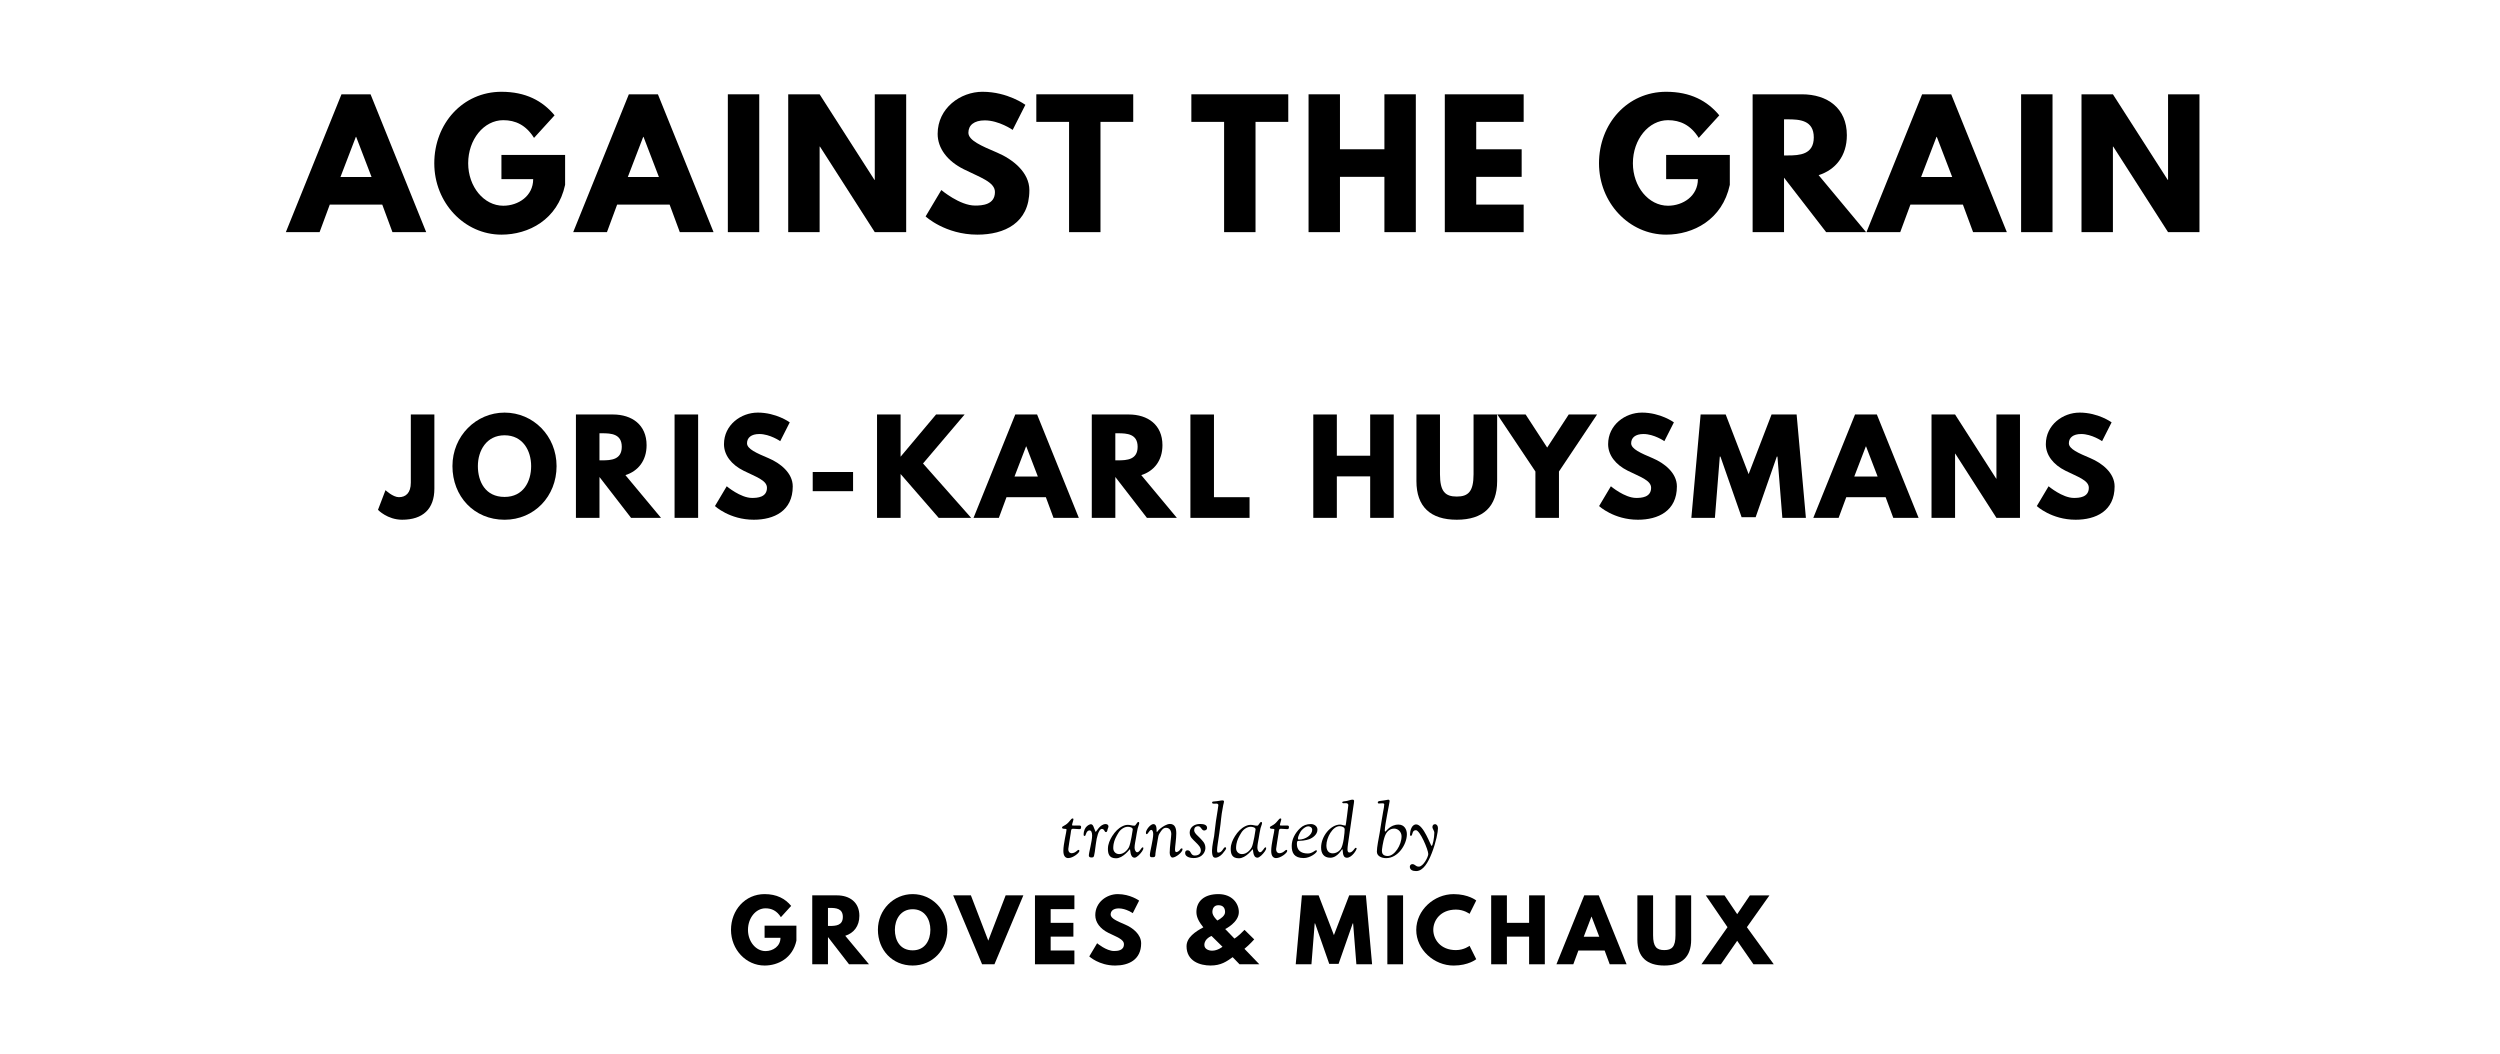
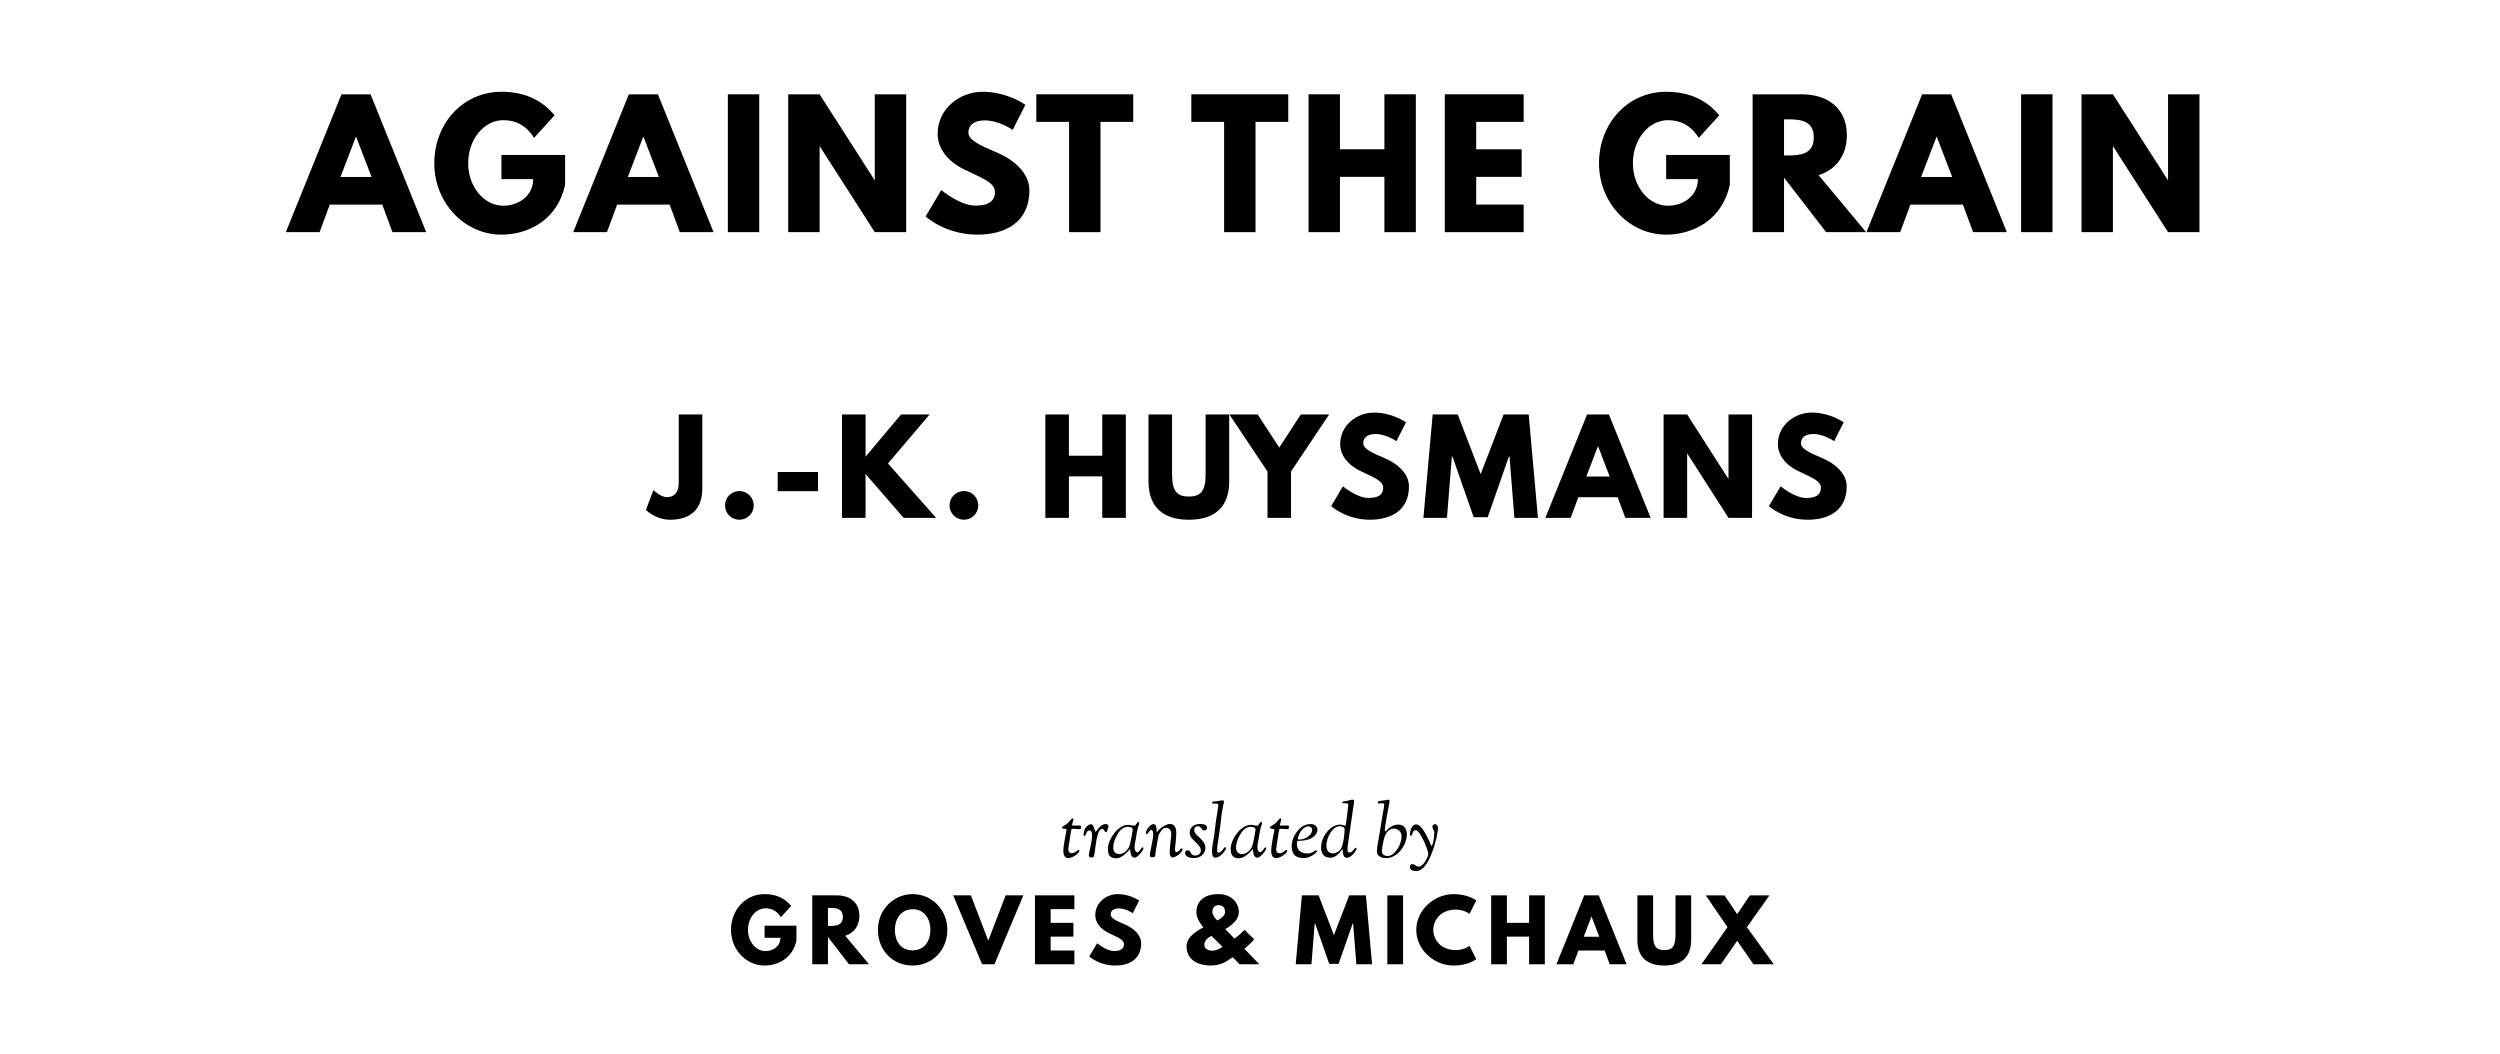
<svg xmlns="http://www.w3.org/2000/svg" version="1.1" viewBox="0 0 1400 590">
  <g aria-label="AGAINST THE GRAIN">
    <path d="M207.51,52.81l31.16,77.19l-18.90,0.00l-5.71-15.44l-29.38,0.00l-5.71,15.44l-18.90,0.00l31.16-77.19l16.28,0.00z  M208.07,99.12l-8.61-22.46l-0.19,0.00l-8.61,22.46l17.40,0.00z" />
    <path d="M316.46,86.77l0.00,16.75c-4.21,19.56-20.49,27.88-35.65,27.88c-20.77,0.00-37.61-17.87-37.61-39.95c0.00-22.18,15.91-40.05,37.61-40.05c13.57,0.00,23.02,5.05,29.75,13.19l-11.51,12.63c-4.49-7.20-10.39-9.92-17.22-9.92c-10.85,0.00-19.65,10.76-19.65,24.14c0.00,13.10,8.80,23.77,19.65,23.77c8.42,0.00,16.75-5.43,16.75-14.88l-17.78,0.00l0.00-13.57l35.65,0.00z" />
    <path d="M368.43,52.81l31.16,77.19l-18.90,0.00l-5.71-15.44l-29.38,0.00l-5.71,15.44l-18.90,0.00l31.16-77.19l16.28,0.00z  M368.99,99.12l-8.61-22.46l-0.19,0.00l-8.61,22.46l17.40,0.00z" />
    <path d="M425.18,52.81l0.00,77.19l-17.59,0.00l0.00-77.19l17.59,0.00z" />
    <path d="M458.99,82.09l0.00,47.91l-17.59,0.00l0.00-77.19l17.59,0.00l30.69,47.91l0.19,0.00l0.00-47.91l17.59,0.00l0.00,77.19l-17.59,0.00l-30.69-47.91l-0.19,0.00z" />
    <path d="M550.26,51.40c14.04,0.00,23.95,7.30,23.95,7.30l-7.11,14.04s-7.67-5.33-15.63-5.33c-5.99,0.00-9.17,2.71-9.17,6.92c0.00,4.30,7.30,7.39,16.09,11.13c8.61,3.65,18.06,10.95,18.06,21.05c0.00,18.43-14.04,24.89-29.10,24.89c-18.06,0.00-29.01-10.20-29.01-10.20l8.80-14.78s10.29,8.70,18.90,8.70c3.84,0.00,11.13-0.37,11.13-7.58c0.00-5.61-8.23-8.14-17.40-12.73c-9.26-4.58-14.69-11.79-14.69-19.84c0.00-14.41,12.73-23.58,25.17-23.58z" />
    <path d="M580.34,68.25l0.00-15.44l54.27,0.00l0.00,15.44l-18.34,0.00l0.00,61.75l-17.59,0.00l0.00-61.75l-18.34,0.00z" />
    <path d="M667.16,68.25l0.00-15.44l54.27,0.00l0.00,15.44l-18.34,0.00l0.00,61.75l-17.59,0.00l0.00-61.75l-18.34,0.00z" />
    <path d="M750.38,99.03l0.00,30.97l-17.59,0.00l0.00-77.19l17.59,0.00l0.00,30.78l24.89,0.00l0.00-30.78l17.59,0.00l0.00,77.19l-17.59,0.00l0.00-30.97l-24.89,0.00z" />
    <path d="M853.25,52.81l0.00,15.44l-26.57,0.00l0.00,15.35l25.45,0.00l0.00,15.44l-25.45,0.00l0.00,15.53l26.57,0.00l0.00,15.44l-44.16,0.00l0.00-77.19l44.16,0.00z" />
    <path d="M968.70,86.77l0.00,16.75c-4.21,19.56-20.49,27.88-35.65,27.88c-20.77,0.00-37.61-17.87-37.61-39.95c0.00-22.18,15.91-40.05,37.61-40.05c13.57,0.00,23.02,5.05,29.75,13.19l-11.51,12.63c-4.49-7.20-10.39-9.92-17.22-9.92c-10.85,0.00-19.65,10.76-19.65,24.14c0.00,13.10,8.80,23.77,19.65,23.77c8.42,0.00,16.75-5.43,16.75-14.88l-17.78,0.00l0.00-13.57l35.65,0.00z" />
    <path d="M981.47,52.81l27.60,0.00c14.32,0.00,25.17,7.77,25.17,22.92c0.00,11.60-6.36,19.37-15.81,22.36l26.57,31.91l-22.36,0.00l-23.58-30.50l0.00,30.50l-17.59,0.00l0.00-77.19z  M999.06,87.05l2.06,0.00c6.64,0.00,14.60-0.47,14.60-10.11s-7.95-10.11-14.60-10.11l-2.06,0.00l0.00,20.21z" />
    <path d="M1092.67,52.81l31.16,77.19l-18.90,0.00l-5.71-15.44l-29.38,0.00l-5.71,15.44l-18.90,0.00l31.16-77.19l16.28,0.00z  M1093.23,99.12l-8.61-22.46l-0.19,0.00l-8.61,22.46l17.40,0.00z" />
    <path d="M1149.41,52.81l0.00,77.19l-17.59,0.00l0.00-77.19l17.59,0.00z" />
    <path d="M1183.23,82.09l0.00,47.91l-17.59,0.00l0.00-77.19l17.59,0.00l30.69,47.91l0.19,0.00l0.00-47.91l17.59,0.00l0.00,77.19l-17.59,0.00l-30.69-47.91l-0.19,0.00z" />
  </g>
-   <g aria-label="JORIS-KARL HUYSMANS">
-     <path d="M243.25,232.11l0.00,41.54c0.00,11.37-6.46,17.40-18.04,17.40c-8.28,0.00-13.54-5.54-13.54-5.54l4.21-11.02s4.14,3.93,7.51,3.93c3.79,0.00,6.67-2.32,6.67-8.14l0.00-38.18l13.19,0.00z" />
-     <path d="M253.37,261.02c0.00-16.91,13.26-29.96,29.19-29.96c16.07,0.00,29.12,13.05,29.12,29.96s-12.49,30.04-29.12,30.04c-17.12,0.00-29.19-13.12-29.19-30.04z  M267.61,261.02c0.00,8.63,4.14,17.26,14.95,17.26c10.53,0.00,14.88-8.63,14.88-17.26s-4.63-17.26-14.88-17.26c-10.18,0.00-14.95,8.63-14.95,17.26z" />
-     <path d="M322.51,232.11l20.70,0.00c10.74,0.00,18.88,5.82,18.88,17.19c0.00,8.70-4.77,14.53-11.86,16.77l19.93,23.93l-16.77,0.00l-17.68-22.88l0.00,22.88l-13.19,0.00l0.00-57.89z  M335.70,257.79l1.54,0.00c4.98,0.00,10.95-0.35,10.95-7.58s-5.96-7.58-10.95-7.58l-1.54,0.00l0.00,15.16z" />
-     <path d="M390.95,232.11l0.00,57.89l-13.19,0.00l0.00-57.89l13.19,0.00z" />
-     <path d="M424.30,231.05c10.53,0.00,17.96,5.47,17.96,5.47l-5.33,10.53s-5.75-4.00-11.72-4.00c-4.49,0.00-6.88,2.04-6.88,5.19c0.00,3.23,5.47,5.54,12.07,8.35c6.46,2.74,13.54,8.21,13.54,15.79c0.00,13.82-10.53,18.67-21.82,18.67c-13.54,0.00-21.75-7.65-21.75-7.65l6.60-11.09s7.72,6.53,14.18,6.53c2.88,0.00,8.35-0.28,8.35-5.68c0.00-4.21-6.18-6.11-13.05-9.54c-6.95-3.44-11.02-8.84-11.02-14.88c0.00-10.81,9.54-17.68,18.88-17.68z" />
-     <path d="M455.12,264.32l22.60,0.00l0.00,10.74l-22.60,0.00l0.00-10.74z" />
-     <path d="M543.84,290.00l-18.18,0.00l-21.33-24.56l0.00,24.56l-13.19,0.00l0.00-57.89l13.19,0.00l0.00,23.65l19.86-23.65l16.00,0.00l-23.30,27.44z" />
-     <path d="M580.77,232.11l23.37,57.89l-14.18,0.00l-4.28-11.58l-22.04,0.00l-4.28,11.58l-14.18,0.00l23.37-57.89l12.21,0.00z  M581.19,266.84l-6.46-16.84l-0.14,0.00l-6.46,16.84l13.05,0.00z" />
-     <path d="M611.39,232.11l20.70,0.00c10.74,0.00,18.88,5.82,18.88,17.19c0.00,8.70-4.77,14.53-11.86,16.77l19.93,23.93l-16.77,0.00l-17.68-22.88l0.00,22.88l-13.19,0.00l0.00-57.89z  M624.58,257.79l1.54,0.00c4.98,0.00,10.95-0.35,10.95-7.58s-5.96-7.58-10.95-7.58l-1.54,0.00l0.00,15.16z" />
-     <path d="M679.82,232.11l0.00,46.32l19.93,0.00l0.00,11.58l-33.12,0.00l0.00-57.89l13.19,0.00z" />
-     <path d="M748.63,266.77l0.00,23.23l-13.19,0.00l0.00-57.89l13.19,0.00l0.00,23.09l18.67,0.00l0.00-23.09l13.19,0.00l0.00,57.89l-13.19,0.00l0.00-23.23l-18.67,0.00z" />
-     <path d="M838.40,232.11l0.00,37.33c0.00,14.32-7.86,21.61-22.60,21.61s-22.60-7.30-22.60-21.61l0.00-37.33l13.19,0.00l0.00,33.47c0.00,9.68,2.95,12.49,9.40,12.49s9.40-2.81,9.40-12.49l0.00-33.47l13.19,0.00z" />
-     <path d="M838.49,232.11l15.86,0.00l12.07,18.53l12.07-18.53l15.86,0.00l-21.33,31.93l0.00,25.96l-13.19,0.00l0.00-25.96z" />
-     <path d="M919.42,231.05c10.53,0.00,17.96,5.47,17.96,5.47l-5.33,10.53s-5.75-4.00-11.72-4.00c-4.49,0.00-6.88,2.04-6.88,5.19c0.00,3.23,5.47,5.54,12.07,8.35c6.46,2.74,13.54,8.21,13.54,15.79c0.00,13.82-10.53,18.67-21.82,18.67c-13.54,0.00-21.75-7.65-21.75-7.65l6.60-11.09s7.72,6.53,14.18,6.53c2.88,0.00,8.35-0.28,8.35-5.68c0.00-4.21-6.18-6.11-13.05-9.54c-6.95-3.44-11.02-8.84-11.02-14.88c0.00-10.81,9.54-17.68,18.88-17.68z" />
-     <path d="M998.11,290.00l-2.74-34.32l-0.35,0.00l-11.86,33.96l-7.86,0.00l-11.86-33.96l-0.35,0.00l-2.74,34.32l-13.19,0.00l5.19-57.89l14.04,0.00l12.84,33.40l12.84-33.40l14.04,0.00l5.19,57.89l-13.19,0.00z" />
-     <path d="M1051.04,232.11l23.37,57.89l-14.18,0.00l-4.28-11.58l-22.04,0.00l-4.28,11.58l-14.18,0.00l23.37-57.89l12.21,0.00z  M1051.46,266.84l-6.46-16.84l-0.14,0.00l-6.46,16.84l13.05,0.00z" />
-     <path d="M1094.84,254.07l0.00,35.93l-13.19,0.00l0.00-57.89l13.19,0.00l23.02,35.93l0.14,0.00l0.00-35.93l13.19,0.00l0.00,57.89l-13.19,0.00l-23.02-35.93l-0.14,0.00z" />
-     <path d="M1164.54,231.05c10.53,0.00,17.96,5.47,17.96,5.47l-5.33,10.53s-5.75-4.00-11.72-4.00c-4.49,0.00-6.88,2.04-6.88,5.19c0.00,3.23,5.47,5.54,12.07,8.35c6.46,2.74,13.54,8.21,13.54,15.79c0.00,13.82-10.53,18.67-21.82,18.67c-13.54,0.00-21.75-7.65-21.75-7.65l6.60-11.09s7.72,6.53,14.18,6.53c2.88,0.00,8.35-0.28,8.35-5.68c0.00-4.21-6.18-6.11-13.05-9.54c-6.95-3.44-11.02-8.84-11.02-14.88c0.00-10.81,9.54-17.68,18.88-17.68z" />
+   <g aria-label="J.-K. HUYSMANS">
+     <path d="M393.29,232.11l0.00,41.54c0.00,11.37-6.46,17.40-18.04,17.40c-8.28,0.00-13.54-5.54-13.54-5.54l4.21-11.02s4.14,3.93,7.51,3.93c3.79,0.00,6.67-2.32,6.67-8.14l0.00-38.18l13.19,0.00z" />
+     <path d="M414.01,274.98c4.49,0.00,8.07,3.58,8.07,8.07c0.00,4.42-3.58,8.00-8.07,8.00c-4.42,0.00-8.00-3.58-8.00-8.00c0.00-4.49,3.58-8.07,8.00-8.07z" />
+     <path d="M435.50,264.32l22.60,0.00l0.00,10.74l-22.60,0.00l0.00-10.74z" />
+     <path d="M524.22,290.00l-18.18,0.00l-21.33-24.56l0.00,24.56l-13.19,0.00l0.00-57.89l13.19,0.00l0.00,23.65l19.86-23.65l16.00,0.00l-23.30,27.44z" />
+     <path d="M539.75,274.98c4.49,0.00,8.07,3.58,8.07,8.07c0.00,4.42-3.58,8.00-8.07,8.00c-4.42,0.00-8.00-3.58-8.00-8.00c0.00-4.49,3.58-8.07,8.00-8.07z" />
+     <path d="M598.59,266.77l0.00,23.23l-13.19,0.00l0.00-57.89l13.19,0.00l0.00,23.09l18.67,0.00l0.00-23.09l13.19,0.00l0.00,57.89l-13.19,0.00l0.00-23.23l-18.67,0.00z" />
+     <path d="M688.36,232.11l0.00,37.33c0.00,14.32-7.86,21.61-22.60,21.61s-22.60-7.30-22.60-21.61l0.00-37.33l13.19,0.00l0.00,33.47c0.00,9.68,2.95,12.49,9.40,12.49s9.40-2.81,9.40-12.49l0.00-33.47l13.19,0.00z" />
+     <path d="M688.45,232.11l15.86,0.00l12.07,18.53l12.07-18.53l15.86,0.00l-21.33,31.93l0.00,25.96l-13.19,0.00l0.00-25.96z" />
+     <path d="M769.38,231.05c10.53,0.00,17.96,5.47,17.96,5.47l-5.33,10.53s-5.75-4.00-11.72-4.00c-4.49,0.00-6.88,2.04-6.88,5.19c0.00,3.23,5.47,5.54,12.07,8.35c6.46,2.74,13.54,8.21,13.54,15.79c0.00,13.82-10.53,18.67-21.82,18.67c-13.54,0.00-21.75-7.65-21.75-7.65l6.60-11.09s7.72,6.53,14.18,6.53c2.88,0.00,8.35-0.28,8.35-5.68c0.00-4.21-6.18-6.11-13.05-9.54c-6.95-3.44-11.02-8.84-11.02-14.88c0.00-10.81,9.54-17.68,18.88-17.68z" />
+     <path d="M848.06,290.00l-2.74-34.32l-0.35,0.00l-11.86,33.96l-7.86,0.00l-11.86-33.96l-0.35,0.00l-2.74,34.32l-13.19,0.00l5.19-57.89l14.04,0.00l12.84,33.40l12.84-33.40l14.04,0.00l5.19,57.89l-13.19,0.00z" />
+     <path d="M900.99,232.11l23.37,57.89l-14.18,0.00l-4.28-11.58l-22.04,0.00l-4.28,11.58l-14.18,0.00l23.37-57.89l12.21,0.00z  M901.41,266.84l-6.46-16.84l-0.14,0.00l-6.46,16.84l13.05,0.00z" />
+     <path d="M944.80,254.07l0.00,35.93l-13.19,0.00l0.00-57.89l13.19,0.00l23.02,35.93l0.14,0.00l0.00-35.93l13.19,0.00l0.00,57.89l-13.19,0.00l-23.02-35.93l-0.14,0.00z" />
+     <path d="M1014.50,231.05c10.53,0.00,17.96,5.47,17.96,5.47l-5.33,10.53s-5.75-4.00-11.72-4.00c-4.49,0.00-6.88,2.04-6.88,5.19c0.00,3.23,5.47,5.54,12.07,8.35c6.46,2.74,13.54,8.21,13.54,15.79c0.00,13.82-10.53,18.67-21.82,18.67c-13.54,0.00-21.75-7.65-21.75-7.65l6.60-11.09s7.72,6.53,14.18,6.53c2.88,0.00,8.35-0.28,8.35-5.68c0.00-4.21-6.18-6.11-13.05-9.54c-6.95-3.44-11.02-8.84-11.02-14.88c0.00-10.81,9.54-17.68,18.88-17.68z" />
  </g>
  <g aria-label="translated by">
    <path d="M594.73,463.42c0.00-0.85,1.62-0.81,3.49-2.76c1.70-1.79,1.79-2.34,2.47-2.34c0.21,0.00,0.43,0.13,0.43,0.51c0.00,0.55-0.77,2.55-0.77,3.19c0.00,0.26,0.09,0.30,1.49,0.30c1.66,0.00,2.00-0.04,2.47-0.04c0.89,0.00,1.11,0.30,1.11,0.81c0.00,0.98-0.26,1.23-1.02,1.23c-0.68,0.00-2.51-0.21-3.44-0.21c-1.23,0.00-1.11,0.77-1.36,2.51c-0.38,2.64-1.36,8.16-1.36,8.84c0.00,2.25,1.57,2.34,1.74,2.34c2.34,0.00,3.32-1.87,4.00-1.87c0.13,0.00,0.47,0.00,0.47,0.60c0.00,1.11-3.61,4.00-6.25,4.00c-1.15,0.00-2.72-0.68-2.72-4.00c0.00-3.91,1.79-10.80,1.79-11.94c0.00-0.89-2.51,0.04-2.51-1.15z" />
    <path d="M606.84,467.42c0.00-4.85,3.61-5.87,4.00-5.87c0.89,0.00,1.32,0.81,1.57,1.49c1.06,2.76,1.11,2.81,1.19,2.81c0.30,0.00,2.42-4.38,5.57-4.38c1.11,0.00,1.57,0.72,1.57,1.32c0.00,0.55-0.34,1.11-0.47,1.57c-0.09,0.30-0.17,1.62-0.94,1.62c-0.94,0.00-0.77-1.79-2.30-1.79c-1.91,0.00-2.98,5.57-3.19,7.35l-0.21,1.40c-0.94,7.23-0.85,7.23-2.38,7.23l-0.21,0.00c-0.43,0.00-1.28-0.09-1.28-1.11c0.00-1.70,1.83-7.95,1.83-11.14c0.00-2.13-0.68-2.89-1.45-2.89c-1.74,0.00-2.08,2.55-2.34,2.85c-0.13,0.13-0.26,0.26-0.47,0.26c-0.17,0.00-0.51-0.13-0.51-0.72z" />
    <path d="M620.45,475.15c0.00-2.38,1.06-4.80,2.38-6.93c1.53-2.42,3.49-4.46,5.74-5.53c1.15-0.55,2.00-0.77,3.10-0.77c1.32,0.00,2.21,0.47,3.61,0.47c0.85,0.00,1.36-2.08,2.21-2.08c0.26,0.00,0.47,0.17,0.47,0.64c0.00,0.68-0.55,1.70-0.85,2.93c-0.38,1.57-0.64,3.53-0.98,5.44c-0.34,1.87-0.77,3.83-0.77,5.44c0.00,1.11,0.64,2.51,1.45,2.51c1.40,0.00,2.30-2.76,3.10-2.76c0.34,0.00,0.38,0.30,0.38,0.47c0.00,0.43-0.21,1.06-0.77,1.83c-1.06,1.53-2.98,3.49-4.12,3.49c-2.72,0.00-2.34-4.76-2.64-4.76c-0.21,0.00-3.74,5.10-7.78,5.10s-4.55-2.72-4.55-5.48z  M623.42,474.90c0.00,2.13,1.53,3.40,3.32,3.40c3.06,0.00,5.06-3.06,5.44-3.83c1.02-2.04,2.17-9.86,2.17-9.99c0.00-1.19-1.91-1.49-2.81-1.49c-1.74,0.00-4.00,1.28-5.27,3.44c-1.23,2.04-2.25,3.95-2.64,6.16c-0.13,0.77-0.21,1.53-0.21,2.30z" />
    <path d="M641.70,466.35c0.00-1.66,2.55-4.85,4.17-4.85c2.47,0.00,1.57,4.46,1.96,4.46c0.26,0.00,0.55-0.94,2.13-2.13c1.15-0.89,3.40-2.42,5.19-2.42c2.98,0.00,3.57,2.64,3.57,5.31c0.00,2.98-0.72,7.48-0.72,8.93c0.00,1.19,0.34,1.53,0.81,1.53c0.72,0.00,1.70-0.94,1.70-0.94c0.51-0.64,0.68-1.15,1.32-1.15c0.30,0.00,0.38,0.26,0.38,0.51c0.00,1.66-3.74,4.63-5.61,4.63c-0.85,0.00-1.57-1.19-1.57-2.68c0.00-3.23,0.89-8.93,0.89-10.50c0.00-0.68-0.21-3.49-2.98-3.49c-0.98,0.00-1.79,0.47-2.76,1.87c-1.83,2.59-1.32,2.21-2.34,7.69c-1.06,5.74-0.77,5.23-0.85,5.82c-0.13,0.94-0.47,1.11-1.57,1.11c-1.15,0.00-1.49-0.09-1.49-1.32c0.00-1.79,1.87-8.37,1.87-11.65c0.00-1.49-0.55-2.34-0.98-2.34c-1.32,0.00-1.79,2.38-2.72,2.38c-0.30,0.00-0.38-0.34-0.38-0.81z" />
    <path d="M663.68,477.70c0.00-1.32,0.85-1.53,1.36-1.53c2.17,0.00,1.45,2.93,4.04,2.93c3.10,0.00,3.40-2.21,3.40-2.72c0.00-2.00-1.40-3.23-2.93-4.76c-1.70-1.74-3.32-2.85-3.32-5.40c0.00-2.85,2.47-4.80,5.78-4.80c2.30,0.00,3.95,0.55,3.95,2.21c0.00,1.32-1.40,1.45-1.62,1.45c-1.53,0.00-1.70-2.38-3.36-2.38c-1.62,0.00-2.25,0.98-2.25,2.25c0.00,1.62,2.34,3.36,3.36,4.46c1.32,1.49,2.93,2.68,2.93,5.53c0.00,1.53-1.19,5.57-6.63,5.57c-1.66,0.00-4.72-0.55-4.72-2.81z" />
    <path d="M678.72,476.34c0.00-2.42,1.11-7.44,1.19-8.12c0.38-2.68,0.60-5.70,1.02-8.42c0.72-4.59,1.36-8.42,1.36-8.93s-0.43-0.85-1.06-0.85s-0.72,0.04-1.23,0.04c-0.85,0.00-1.23-0.13-1.23-0.60c0.00-0.21,0.09-0.55,0.64-0.60c3.10-0.21,4.04-0.64,5.14-0.64c0.68,0.00,0.89,0.26,0.89,0.68c0.00,0.60-0.30,1.15-0.43,1.96c-1.57,8.25-0.85,6.67-2.21,15.81c-0.72,5.02-1.23,7.69-1.23,9.14s0.13,1.66,0.68,1.66c2.34,0.00,2.76-3.02,3.87-3.02c0.30,0.00,0.51,0.26,0.51,0.68s-1.11,1.87-2.13,3.06c-1.11,1.28-2.89,2.13-3.70,2.13c-0.85,0.00-2.08,0.00-2.08-4.00z" />
    <path d="M689.22,475.15c0.00-2.38,1.06-4.80,2.38-6.93c1.53-2.42,3.49-4.46,5.74-5.53c1.15-0.55,2.00-0.77,3.10-0.77c1.32,0.00,2.21,0.47,3.61,0.47c0.85,0.00,1.36-2.08,2.21-2.08c0.26,0.00,0.47,0.17,0.47,0.64c0.00,0.68-0.55,1.70-0.85,2.93c-0.38,1.57-0.64,3.53-0.98,5.44c-0.34,1.87-0.77,3.83-0.77,5.44c0.00,1.11,0.64,2.51,1.45,2.51c1.40,0.00,2.30-2.76,3.10-2.76c0.34,0.00,0.38,0.30,0.38,0.47c0.00,0.43-0.21,1.06-0.77,1.83c-1.06,1.53-2.98,3.49-4.12,3.49c-2.72,0.00-2.34-4.76-2.64-4.76c-0.21,0.00-3.74,5.10-7.78,5.10s-4.55-2.72-4.55-5.48z  M692.20,474.90c0.00,2.13,1.53,3.40,3.32,3.40c3.06,0.00,5.06-3.06,5.44-3.83c1.02-2.04,2.17-9.86,2.17-9.99c0.00-1.19-1.91-1.49-2.81-1.49c-1.74,0.00-4.00,1.28-5.27,3.44c-1.23,2.04-2.25,3.95-2.64,6.16c-0.13,0.77-0.21,1.53-0.21,2.30z" />
    <path d="M711.12,463.42c0.00-0.85,1.62-0.81,3.49-2.76c1.70-1.79,1.79-2.34,2.47-2.34c0.21,0.00,0.43,0.13,0.43,0.51c0.00,0.55-0.77,2.55-0.77,3.19c0.00,0.26,0.09,0.30,1.49,0.30c1.66,0.00,2.00-0.04,2.47-0.04c0.89,0.00,1.11,0.30,1.11,0.81c0.00,0.98-0.26,1.23-1.02,1.23c-0.68,0.00-2.51-0.21-3.44-0.21c-1.23,0.00-1.11,0.77-1.36,2.51c-0.38,2.64-1.36,8.16-1.36,8.84c0.00,2.25,1.57,2.34,1.74,2.34c2.34,0.00,3.32-1.87,4.00-1.87c0.13,0.00,0.47,0.00,0.47,0.60c0.00,1.11-3.61,4.00-6.25,4.00c-1.15,0.00-2.72-0.68-2.72-4.00c0.00-3.91,1.79-10.80,1.79-11.94c0.00-0.89-2.51,0.04-2.51-1.15z" />
    <path d="M723.36,473.75c0.00-3.66,1.87-7.31,4.80-10.03c1.57-1.49,3.53-2.25,5.91-2.25c2.00,0.00,3.70,1.28,3.70,3.15c0.00,3.06-3.32,4.80-4.12,5.14c-0.38,0.17-2.68,1.11-6.67,1.15c-0.60,0.00-0.72,0.64-0.72,1.74c0.00,3.19,1.91,5.31,6.12,5.31c2.42,0.00,4.12-1.83,4.59-1.83c0.34,0.00,0.51,0.17,0.51,0.43c0.00,0.98-3.70,3.95-7.40,3.95c-5.40,0.00-6.72-2.98-6.72-6.76z  M726.84,469.33c0.00,0.30,0.09,0.85,0.38,0.85c4.12,0.00,7.61-2.76,7.61-5.44c0.00-1.62-1.53-2.00-2.25-2.00c-1.06,0.00-2.38,0.85-3.49,2.00c-1.28,1.32-2.25,4.04-2.25,4.59z" />
    <path d="M739.81,474.69c0.00-6.59,5.53-12.92,10.58-12.92c1.11,0.00,1.96,0.55,3.15,0.55c0.13,0.00,1.53-11.18,1.53-11.48c0.00-0.64-0.60-1.06-1.23-1.06c-0.47,0.00-1.45,0.04-1.49,0.04c-0.43,0.00-0.68-0.17-0.68-0.47c0.00-0.72,1.49-0.55,2.68-0.85c2.38-0.60,2.13-0.68,3.27-0.68c0.38,0.00,0.68,0.34,0.68,0.72c0.00,1.11-0.43,2.47-2.81,19.85c-0.47,3.23-0.89,5.91-0.89,7.18c0.00,0.94,0.13,1.83,1.11,1.83c1.87,0.00,2.85-2.64,3.53-2.64c0.34,0.00,0.47,0.21,0.47,0.38c0.00,0.89-2.68,5.19-5.44,5.19c-2.98,0.00-2.00-4.76-2.59-4.76c-0.38,0.00-2.55,4.76-6.76,4.76c-3.61,0.00-5.10-2.47-5.10-5.65z  M742.78,473.50c0.00,2.47,1.02,4.38,3.61,4.38c1.53,0.00,3.19-0.81,4.29-2.21c1.70-2.13,2.34-9.61,2.34-11.31c0.00-1.15-1.70-1.70-2.85-1.70c-3.91,0.00-7.40,6.38-7.40,10.84z" />
    <path d="M771.05,476.98c0.00-2.72,0.98-7.14,1.57-10.58c0.77-4.42,1.28-8.54,1.91-11.69c0.38-1.83,0.64-3.32,0.64-4.34c0.00-0.21-0.21-0.51-1.06-0.51c-0.64,0.00-1.11,0.09-1.74,0.09c-0.47,0.00-0.81,0.00-0.81-0.60c0.00-0.85,1.19-0.81,3.15-1.06c1.66-0.21,2.42-0.47,2.68-0.47c0.47,0.00,0.81,0.30,0.81,0.77c0.00,0.77-2.72,13.43-2.72,16.49c0.00,0.30,0.13,0.64,0.21,0.64c0.60,0.00,2.59-3.95,7.48-3.95c3.19,0.00,4.68,2.64,4.68,5.40c0.00,5.78-5.02,13.39-11.60,13.39c-2.51,0.00-5.19-1.11-5.19-3.57z  M773.86,476.47c0.00,1.45,0.64,2.89,3.27,2.89c3.83,0.00,7.74-6.12,7.74-11.01c0.00-2.38-1.83-4.34-4.17-4.34c-1.02,0.00-3.78,0.43-5.14,4.12c-1.23,3.36-1.70,7.91-1.70,8.33z" />
    <path d="M789.50,485.31c0.00-0.72,0.64-1.40,1.36-1.40c1.70,0.00,1.74,1.40,3.70,1.40c2.47,0.00,5.27-5.44,5.27-7.06c0.00-2.38-4.68-13.35-6.93-13.35c-2.47,0.00-1.57,3.19-2.85,3.19c-0.26,0.00-0.43-0.21-0.43-0.94c0.00-1.79,0.85-5.48,3.44-5.48c4.12,0.00,8.16,12.07,8.63,12.07c0.60,0.00,1.53-4.55,1.53-7.40c0.00-1.23-1.06-2.08-1.06-3.23c0.00-0.77,0.43-1.57,1.45-1.57c0.94,0.00,1.66,0.94,1.66,2.25c0.00,1.91-1.02,7.78-3.53,14.11c-2.00,5.06-4.72,9.90-8.71,9.90c-1.83,0.00-3.53-0.55-3.53-2.51z" />
  </g>
  <g aria-label="GROVES &amp; MICHAUX">
    <path d="M445.99,518.39l0.00,8.37c-2.11,9.78-10.25,13.94-17.82,13.94c-10.39,0.00-18.81-8.94-18.81-19.98c0.00-11.09,7.95-20.02,18.81-20.02c6.78,0.00,11.51,2.53,14.88,6.60l-5.75,6.32c-2.25-3.60-5.19-4.96-8.61-4.96c-5.43,0.00-9.82,5.38-9.82,12.07c0.00,6.55,4.40,11.88,9.82,11.88c4.21,0.00,8.37-2.71,8.37-7.44l-8.89,0.00l0.00-6.78l17.82,0.00z" />
    <path d="M454.87,501.40l13.80,0.00c7.16,0.00,12.58,3.88,12.58,11.46c0.00,5.80-3.18,9.68-7.91,11.18l13.29,15.95l-11.18,0.00l-11.79-15.25l0.00,15.25l-8.80,0.00l0.00-38.60z  M463.66,518.53l1.03,0.00c3.32,0.00,7.30-0.23,7.30-5.05s-3.98-5.05-7.30-5.05l-1.03,0.00l0.00,10.11z" />
    <path d="M491.63,520.68c0.00-11.27,8.84-19.98,19.46-19.98c10.71,0.00,19.42,8.70,19.42,19.98s-8.33,20.02-19.42,20.02c-11.42,0.00-19.46-8.75-19.46-20.02z  M501.13,520.68c0.00,5.75,2.76,11.51,9.96,11.51c7.02,0.00,9.92-5.75,9.92-11.51s-3.09-11.51-9.92-11.51c-6.78,0.00-9.96,5.75-9.96,11.51z" />
    <path d="M549.97,540.00l-16.19-38.60l9.92,0.00l9.73,25.36l9.73-25.36l9.92,0.00l-16.19,38.60l-6.92,0.00z" />
    <path d="M601.66,501.40l0.00,7.72l-13.29,0.00l0.00,7.67l12.73,0.00l0.00,7.72l-12.73,0.00l0.00,7.77l13.29,0.00l0.00,7.72l-22.08,0.00l0.00-38.60l22.08,0.00z" />
    <path d="M625.93,500.70c7.02,0.00,11.98,3.65,11.98,3.65l-3.56,7.02s-3.84-2.67-7.81-2.67c-2.99,0.00-4.58,1.36-4.58,3.46c0.00,2.15,3.65,3.70,8.05,5.57c4.30,1.82,9.03,5.47,9.03,10.53c0.00,9.22-7.02,12.44-14.55,12.44c-9.03,0.00-14.50-5.10-14.50-5.10l4.40-7.39s5.15,4.35,9.45,4.35c1.92,0.00,5.57-0.19,5.57-3.79c0.00-2.81-4.12-4.07-8.70-6.36c-4.63-2.29-7.35-5.89-7.35-9.92c0.00-7.20,6.36-11.79,12.58-11.79z" />
    <path d="M664.47,529.85c0.00-4.82,4.87-8.14,9.40-10.53c-2.25-2.81-3.88-5.52-3.88-8.56c0.00-5.99,4.30-10.06,12.30-10.06c7.72,0.00,11.46,5.24,11.46,10.06c0.00,5.80-7.63,9.50-7.63,9.50l5.15,5.33s1.68-0.75,5.66-4.87l5.43,5.33s-2.62,2.99-5.47,5.29l8.33,8.65l-11.09,0.00l-3.84-3.98c-3.37,2.39-6.46,4.68-12.40,4.68c-5.71,0.00-13.43-2.29-13.43-10.85z  M682.30,506.92c-2.39,0.00-3.37,1.78-3.37,3.84c0.00,2.25,2.81,4.73,2.81,4.73c1.96-1.08,4.30-2.67,4.30-4.73s-0.89-3.84-3.74-3.84z  M684.59,530.18l-6.13-6.04s-4.02,1.45-4.02,5.01c0.00,2.25,2.29,3.23,4.35,3.23c3.18,0.00,5.80-2.20,5.80-2.20z" />
    <path d="M759.57,540.00l-1.82-22.88l-0.23,0.00l-7.91,22.64l-5.24,0.00l-7.91-22.64l-0.23,0.00l-1.82,22.88l-8.80,0.00l3.46-38.60l9.36,0.00l8.56,22.27l8.56-22.27l9.36,0.00l3.46,38.60l-8.80,0.00z" />
    <path d="M785.72,501.40l0.00,38.60l-8.80,0.00l0.00-38.60l8.80,0.00z" />
    <path d="M815.37,532.05c4.49,0.00,7.58-2.39,7.58-2.39l3.74,7.49s-4.30,3.56-12.68,3.56c-10.90,0.00-20.91-8.89-20.91-19.93c0.00-11.09,9.96-20.07,20.91-20.07c8.37,0.00,12.68,3.56,12.68,3.56l-3.74,7.49s-3.09-2.39-7.58-2.39c-8.84,0.00-12.73,6.18-12.73,11.32c0.00,5.19,3.88,11.37,12.73,11.37z" />
    <path d="M843.86,524.51l0.00,15.49l-8.80,0.00l0.00-38.60l8.80,0.00l0.00,15.39l12.44,0.00l0.00-15.39l8.80,0.00l0.00,38.60l-8.80,0.00l0.00-15.49l-12.44,0.00z" />
    <path d="M895.31,501.40l15.58,38.60l-9.45,0.00l-2.85-7.72l-14.69,0.00l-2.85,7.72l-9.45,0.00l15.58-38.60l8.14,0.00z  M895.59,524.56l-4.30-11.23l-0.09,0.00l-4.30,11.23l8.70,0.00z" />
    <path d="M947.05,501.40l0.00,24.89c0.00,9.54-5.24,14.41-15.06,14.41s-15.06-4.87-15.06-14.41l0.00-24.89l8.80,0.00l0.00,22.32c0.00,6.46,1.96,8.33,6.27,8.33s6.27-1.87,6.27-8.33l0.00-22.32l8.80,0.00z" />
    <path d="M993.31,540.00l-11.37,0.00l-9.12-13.15l-9.12,13.15l-10.90,0.00l14.60-20.77l-12.16-17.82l10.48,0.00l7.11,10.53l7.11-10.53l10.95,0.00l-12.63,17.82z" />
  </g>
</svg>
